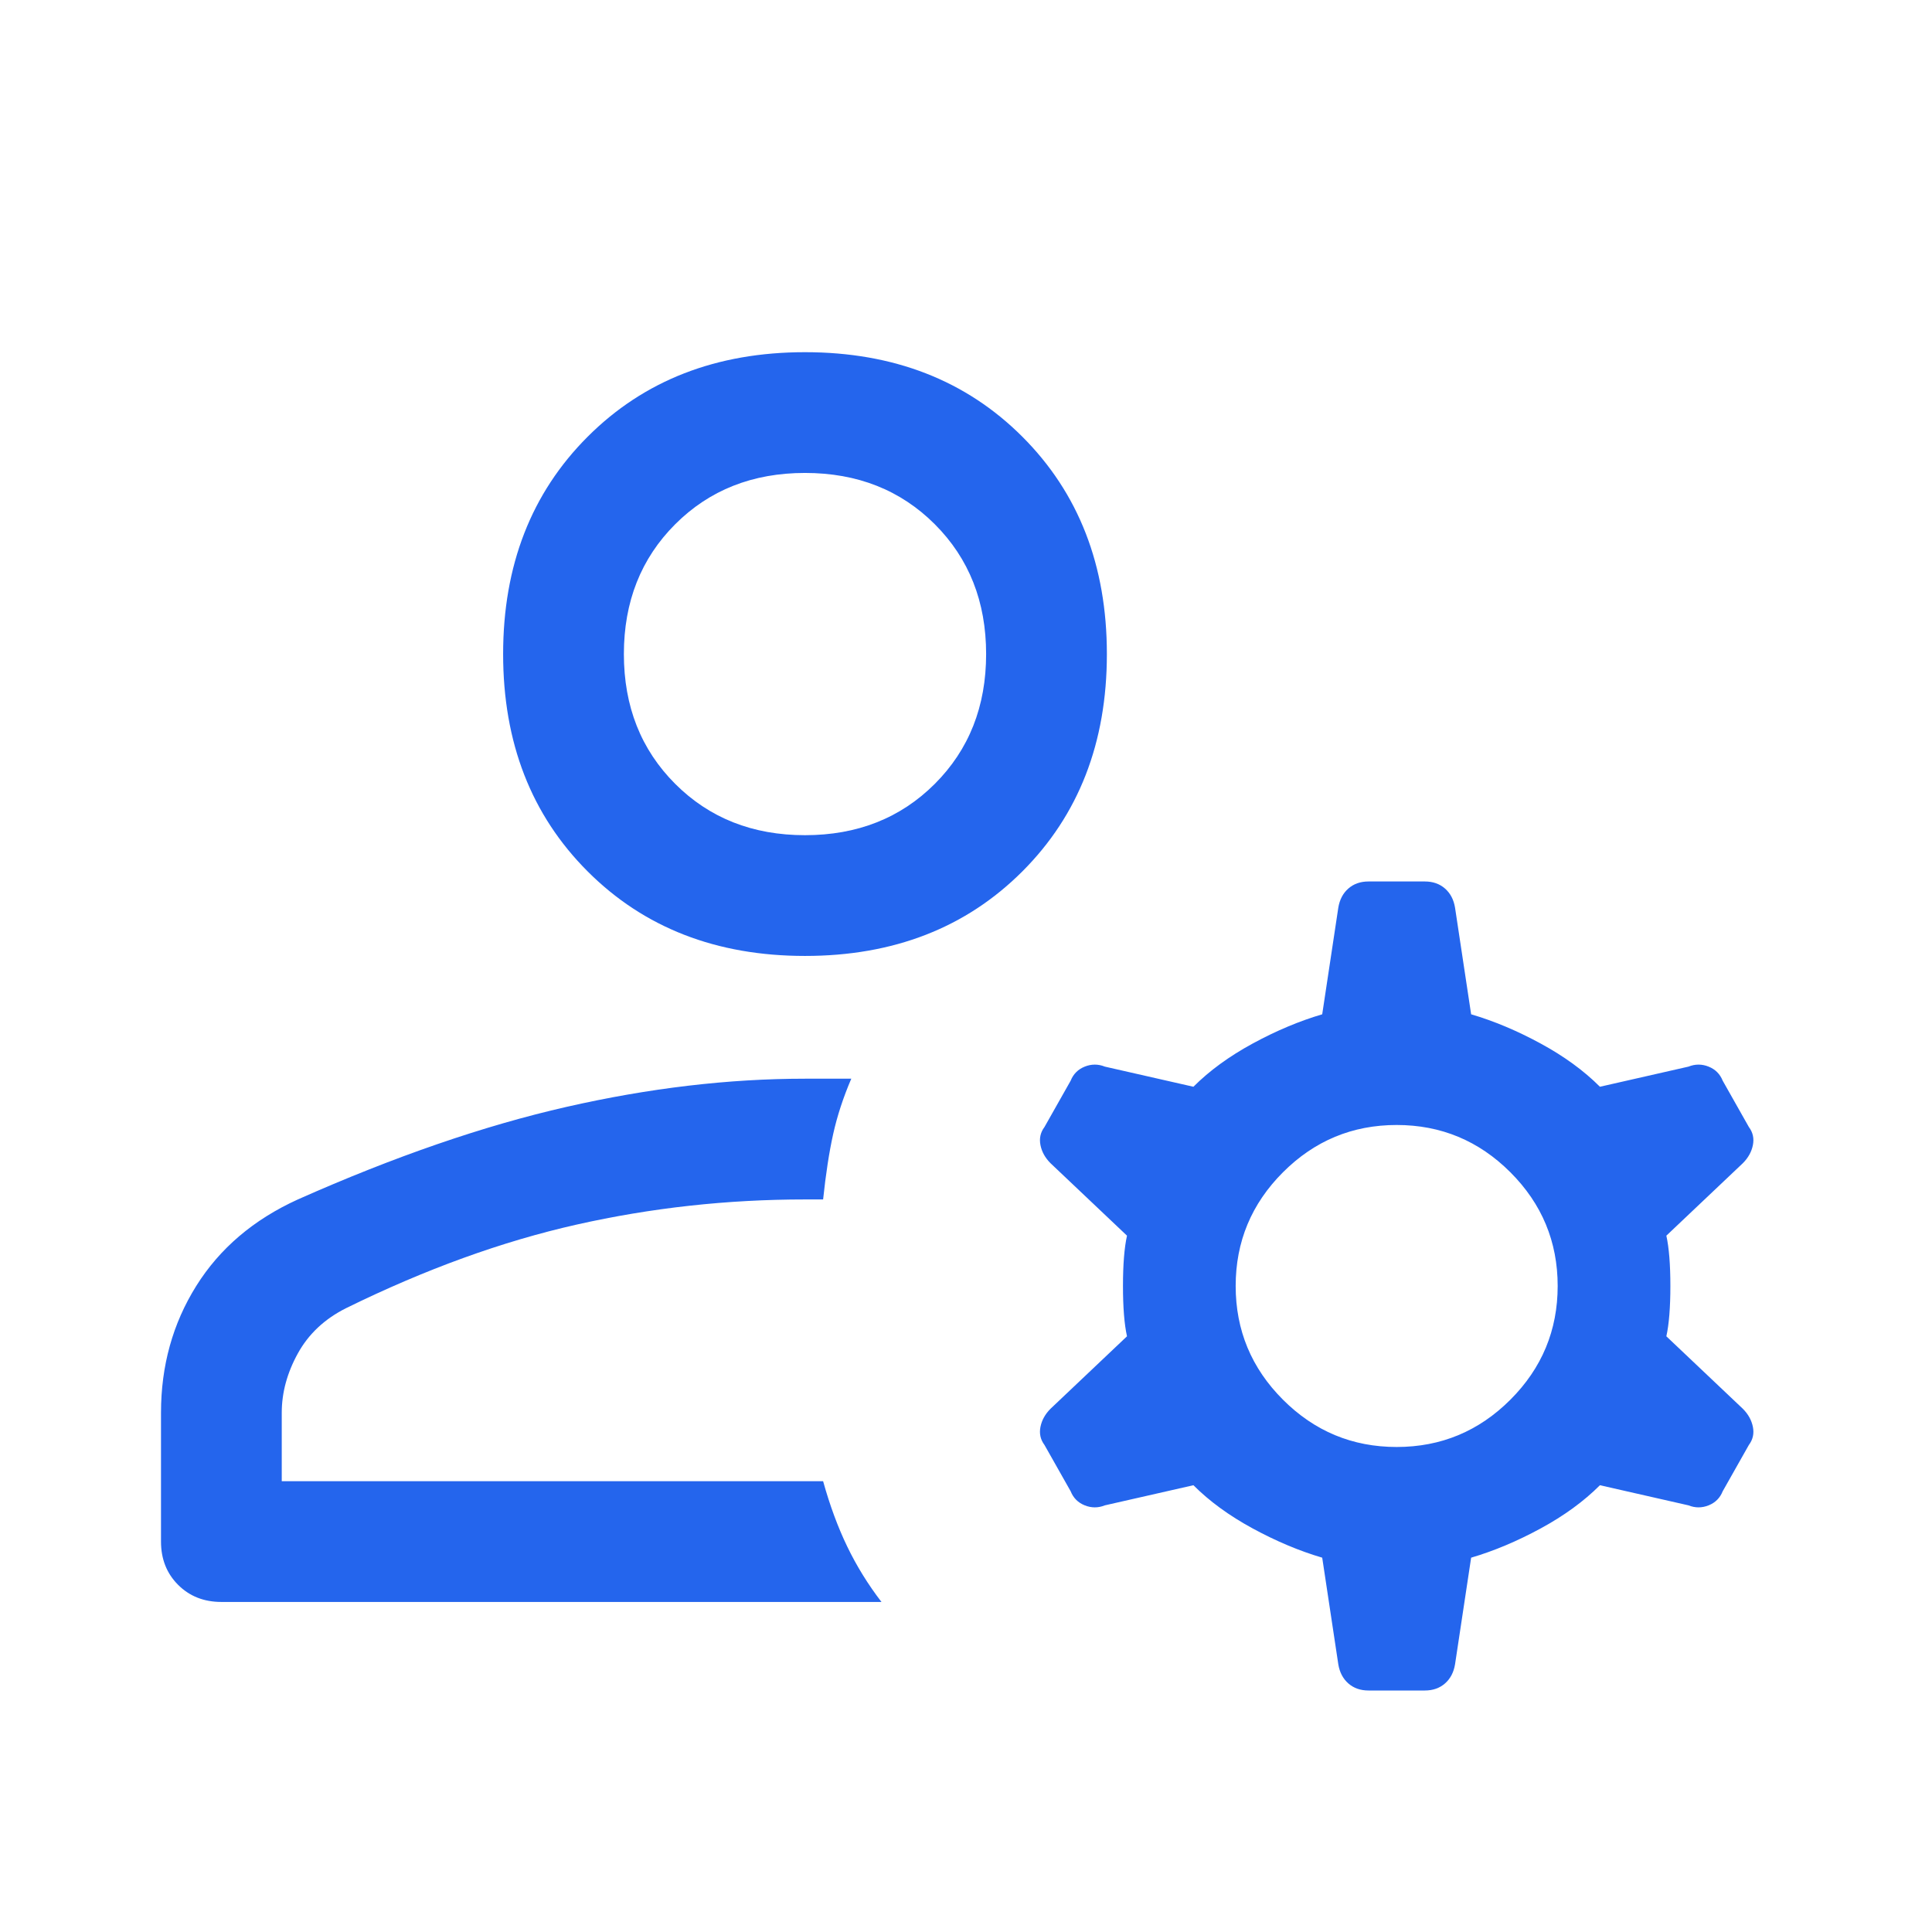
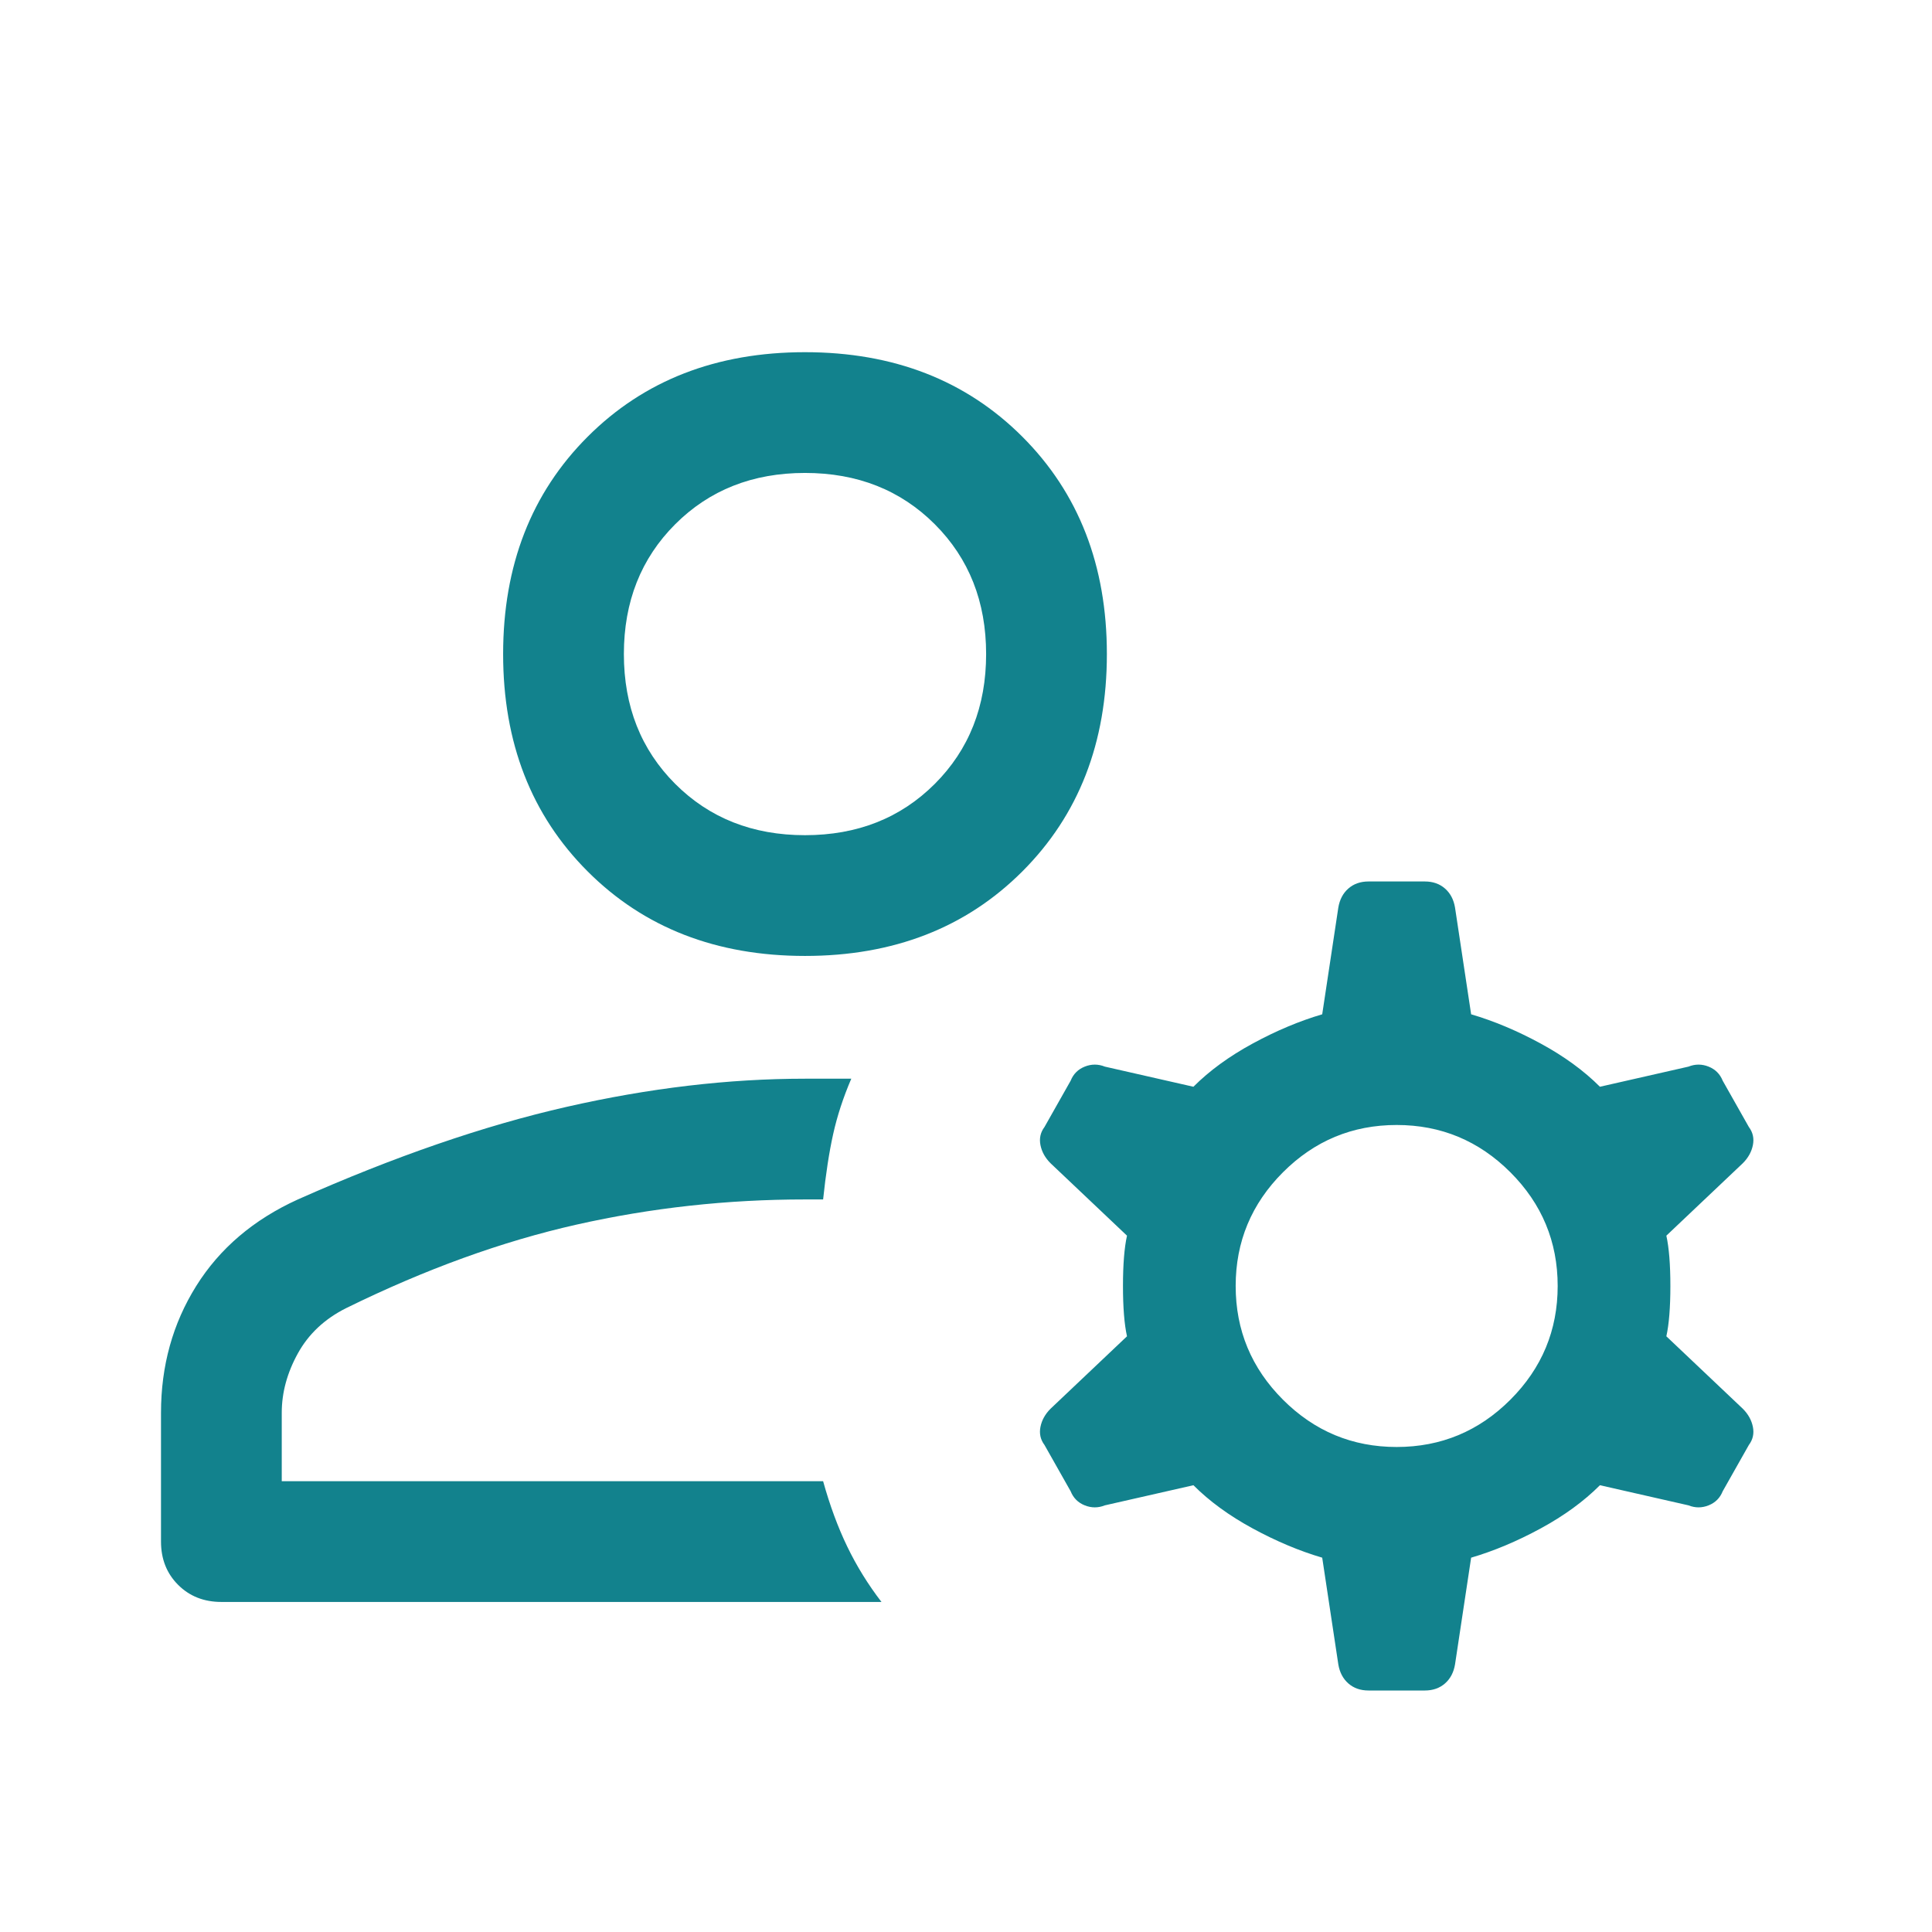
- <svg xmlns="http://www.w3.org/2000/svg" fill="#2465ed" height="48" viewBox="0 96 960 960" width="48">
+ <svg xmlns="http://www.w3.org/2000/svg" fill="#12828D" height="48" viewBox="0 96 960 960" width="48">
  <path d="M400 571q-66 0-108-42t-42-108q0-66 42-108t108-42q66 0 108 42t42 108q0 66-42 108t-108 42ZM110 892q-13 0-21.5-8.5T80 862v-64q0-35 17.5-63t50.5-43q72-32 133.5-46T400 632h23q-6 14-9 27.5t-5 32.5h-9q-58 0-113.5 12.5T172 746q-16 8-24 22.5t-8 29.5v34h269q5 18 12 32.5t17 27.5H110Zm290-381q39 0 64.5-25.5T490 421q0-39-25.5-64.5T400 331q-39 0-64.5 25.5T310 421q0 39 25.5 64.5T400 511Zm0-90Zm9 411Zm285-17q33 0 56.5-23.5T774 735q0-33-23.5-56.5T694 655q-33 0-56.5 23.5T614 735q0 33 23.5 56.5T694 815Zm-37 55q-17-5-34.5-14.5T593 834l-44 10q-5 2-10 0t-7-7l-13-23q-3-4-2-9t5-9l38-36q-2-9-2-25t2-25l-38-36q-4-4-5-9t2-9l13-23q2-5 7-7t10 0l44 10q12-12 29.5-21.5T657 600l8-53q1-6 5-9.5t10-3.5h28q6 0 10 3.5t5 9.5l8 53q17 5 34.5 14.5T795 636l44-10q5-2 10 0t7 7l13 23q3 4 2 9t-5 9l-38 36q2 9 2 25t-2 25l38 36q4 4 5 9t-2 9l-13 23q-2 5-7 7t-10 0l-44-10q-12 12-29.5 21.5T731 870l-8 53q-1 6-5 9.5t-10 3.5h-28q-6 0-10-3.5t-5-9.5l-8-53Z" />
</svg>
